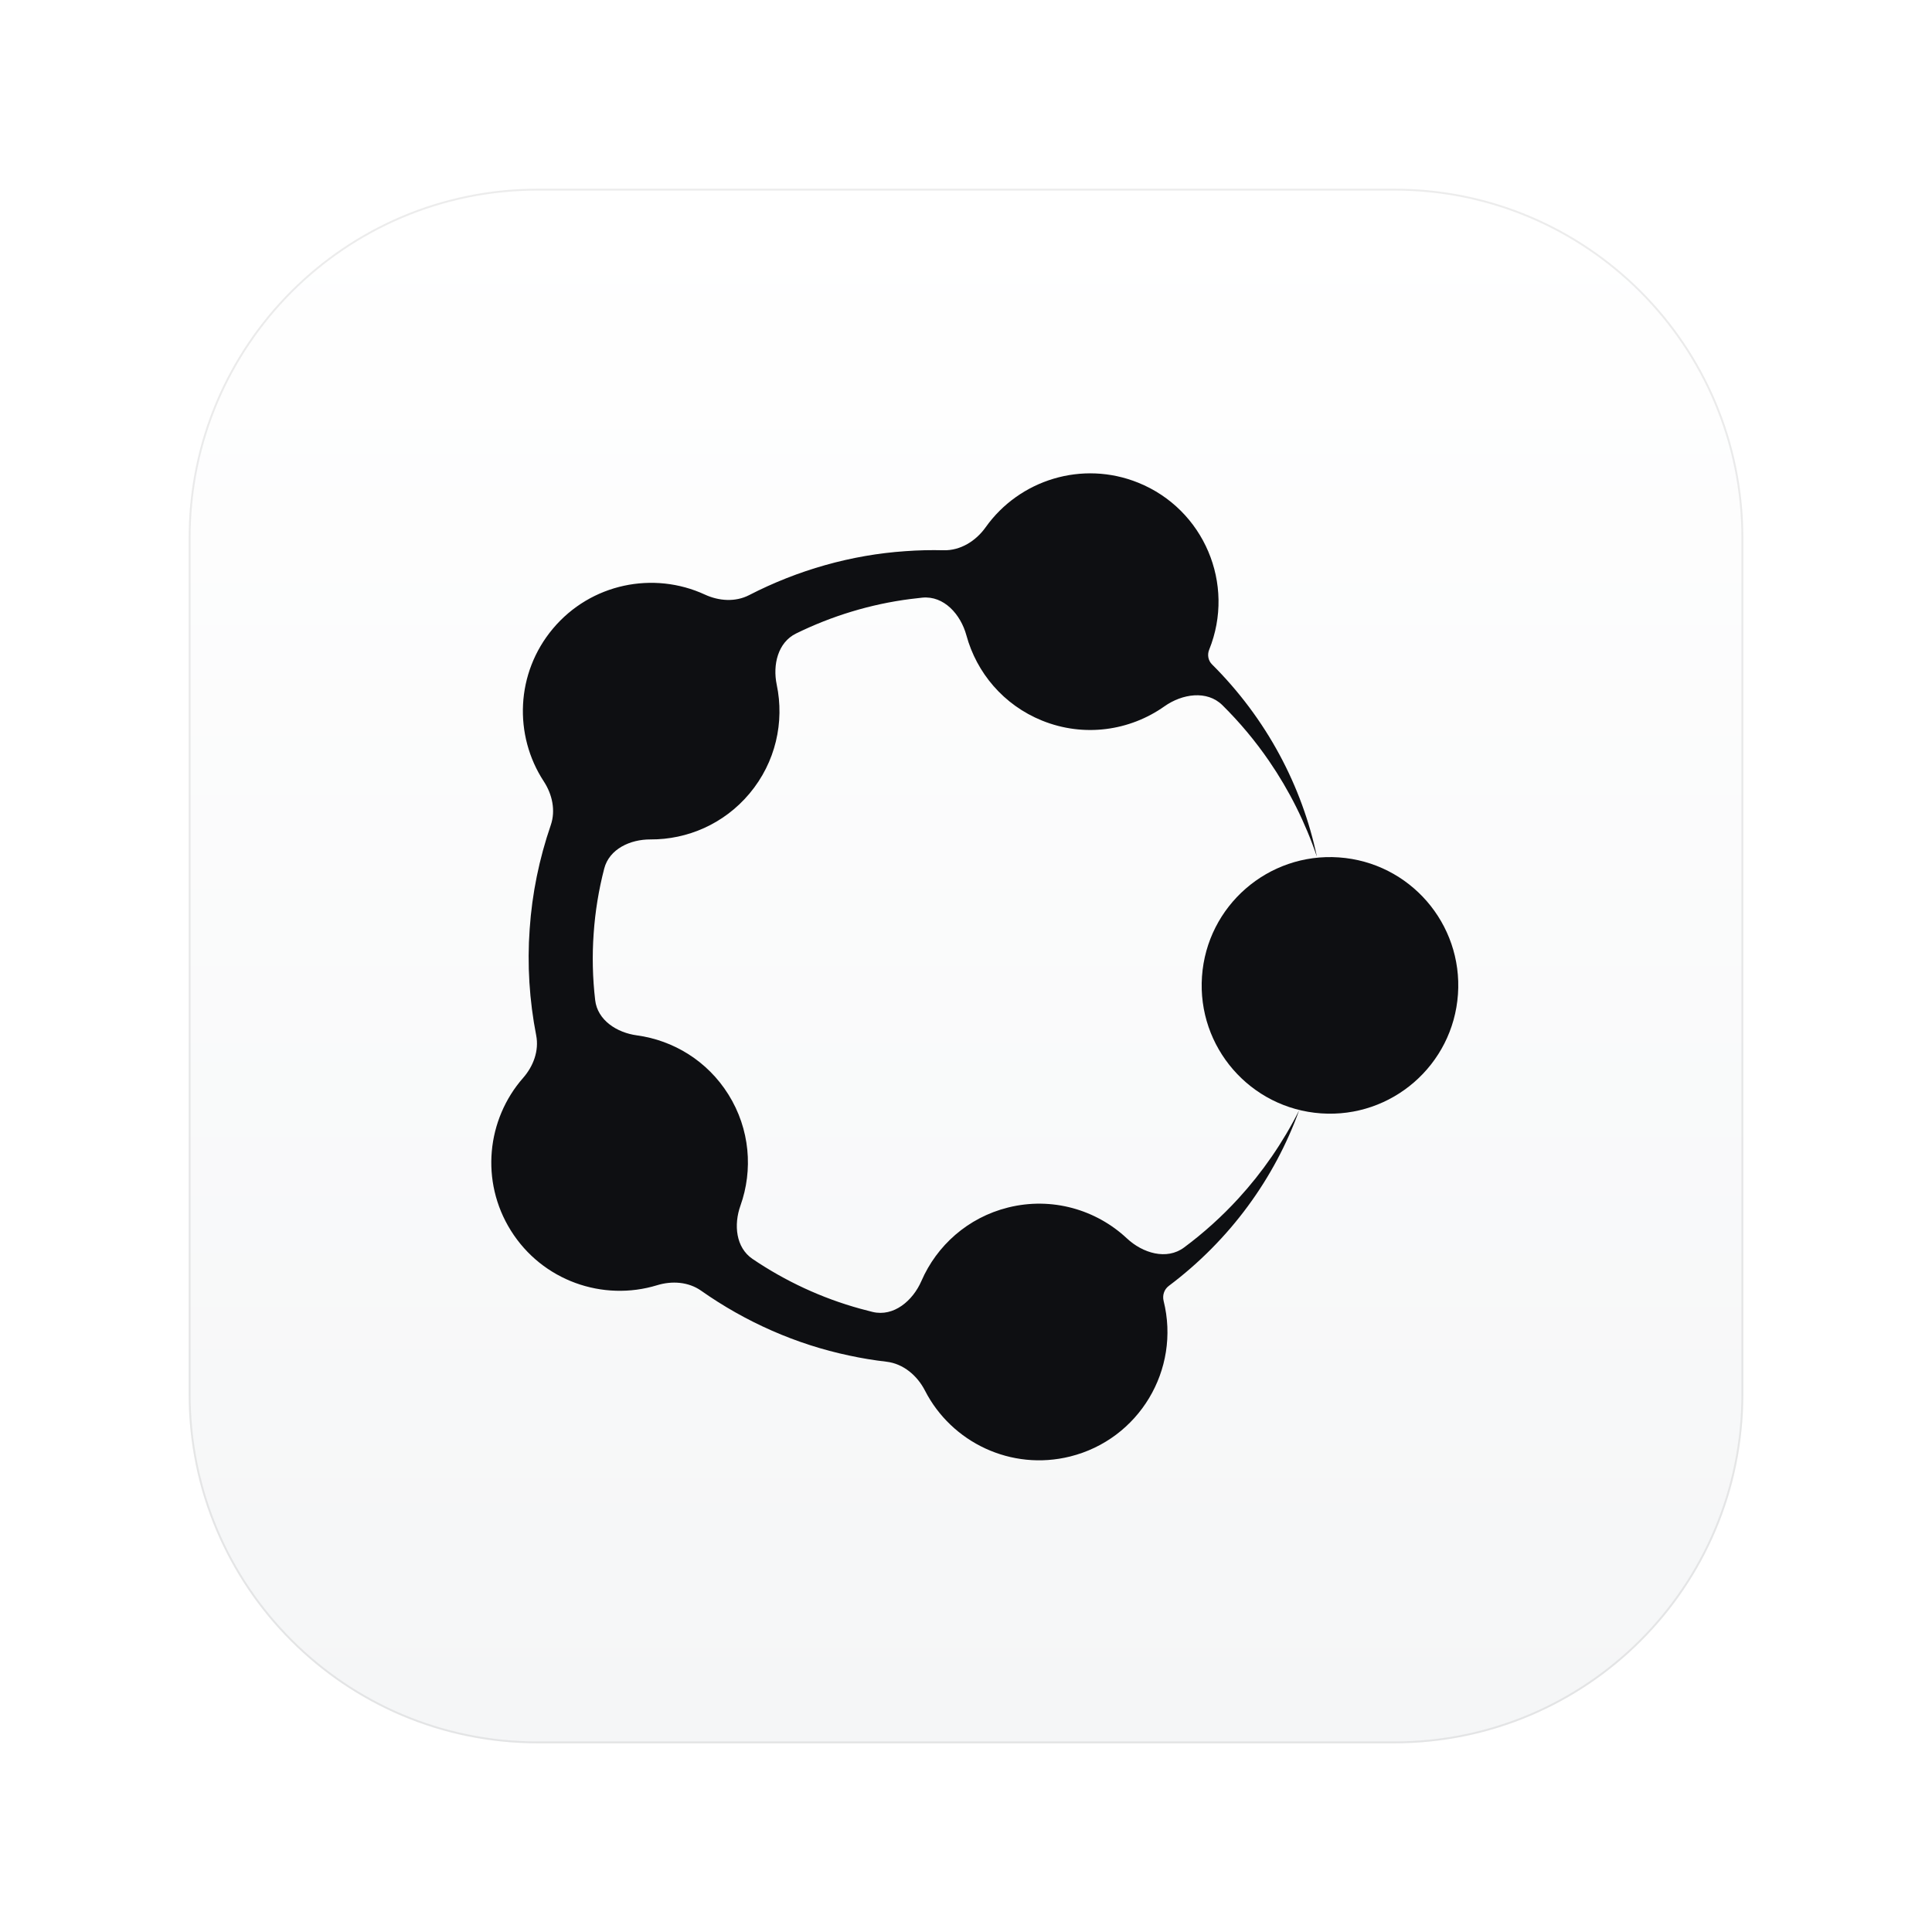
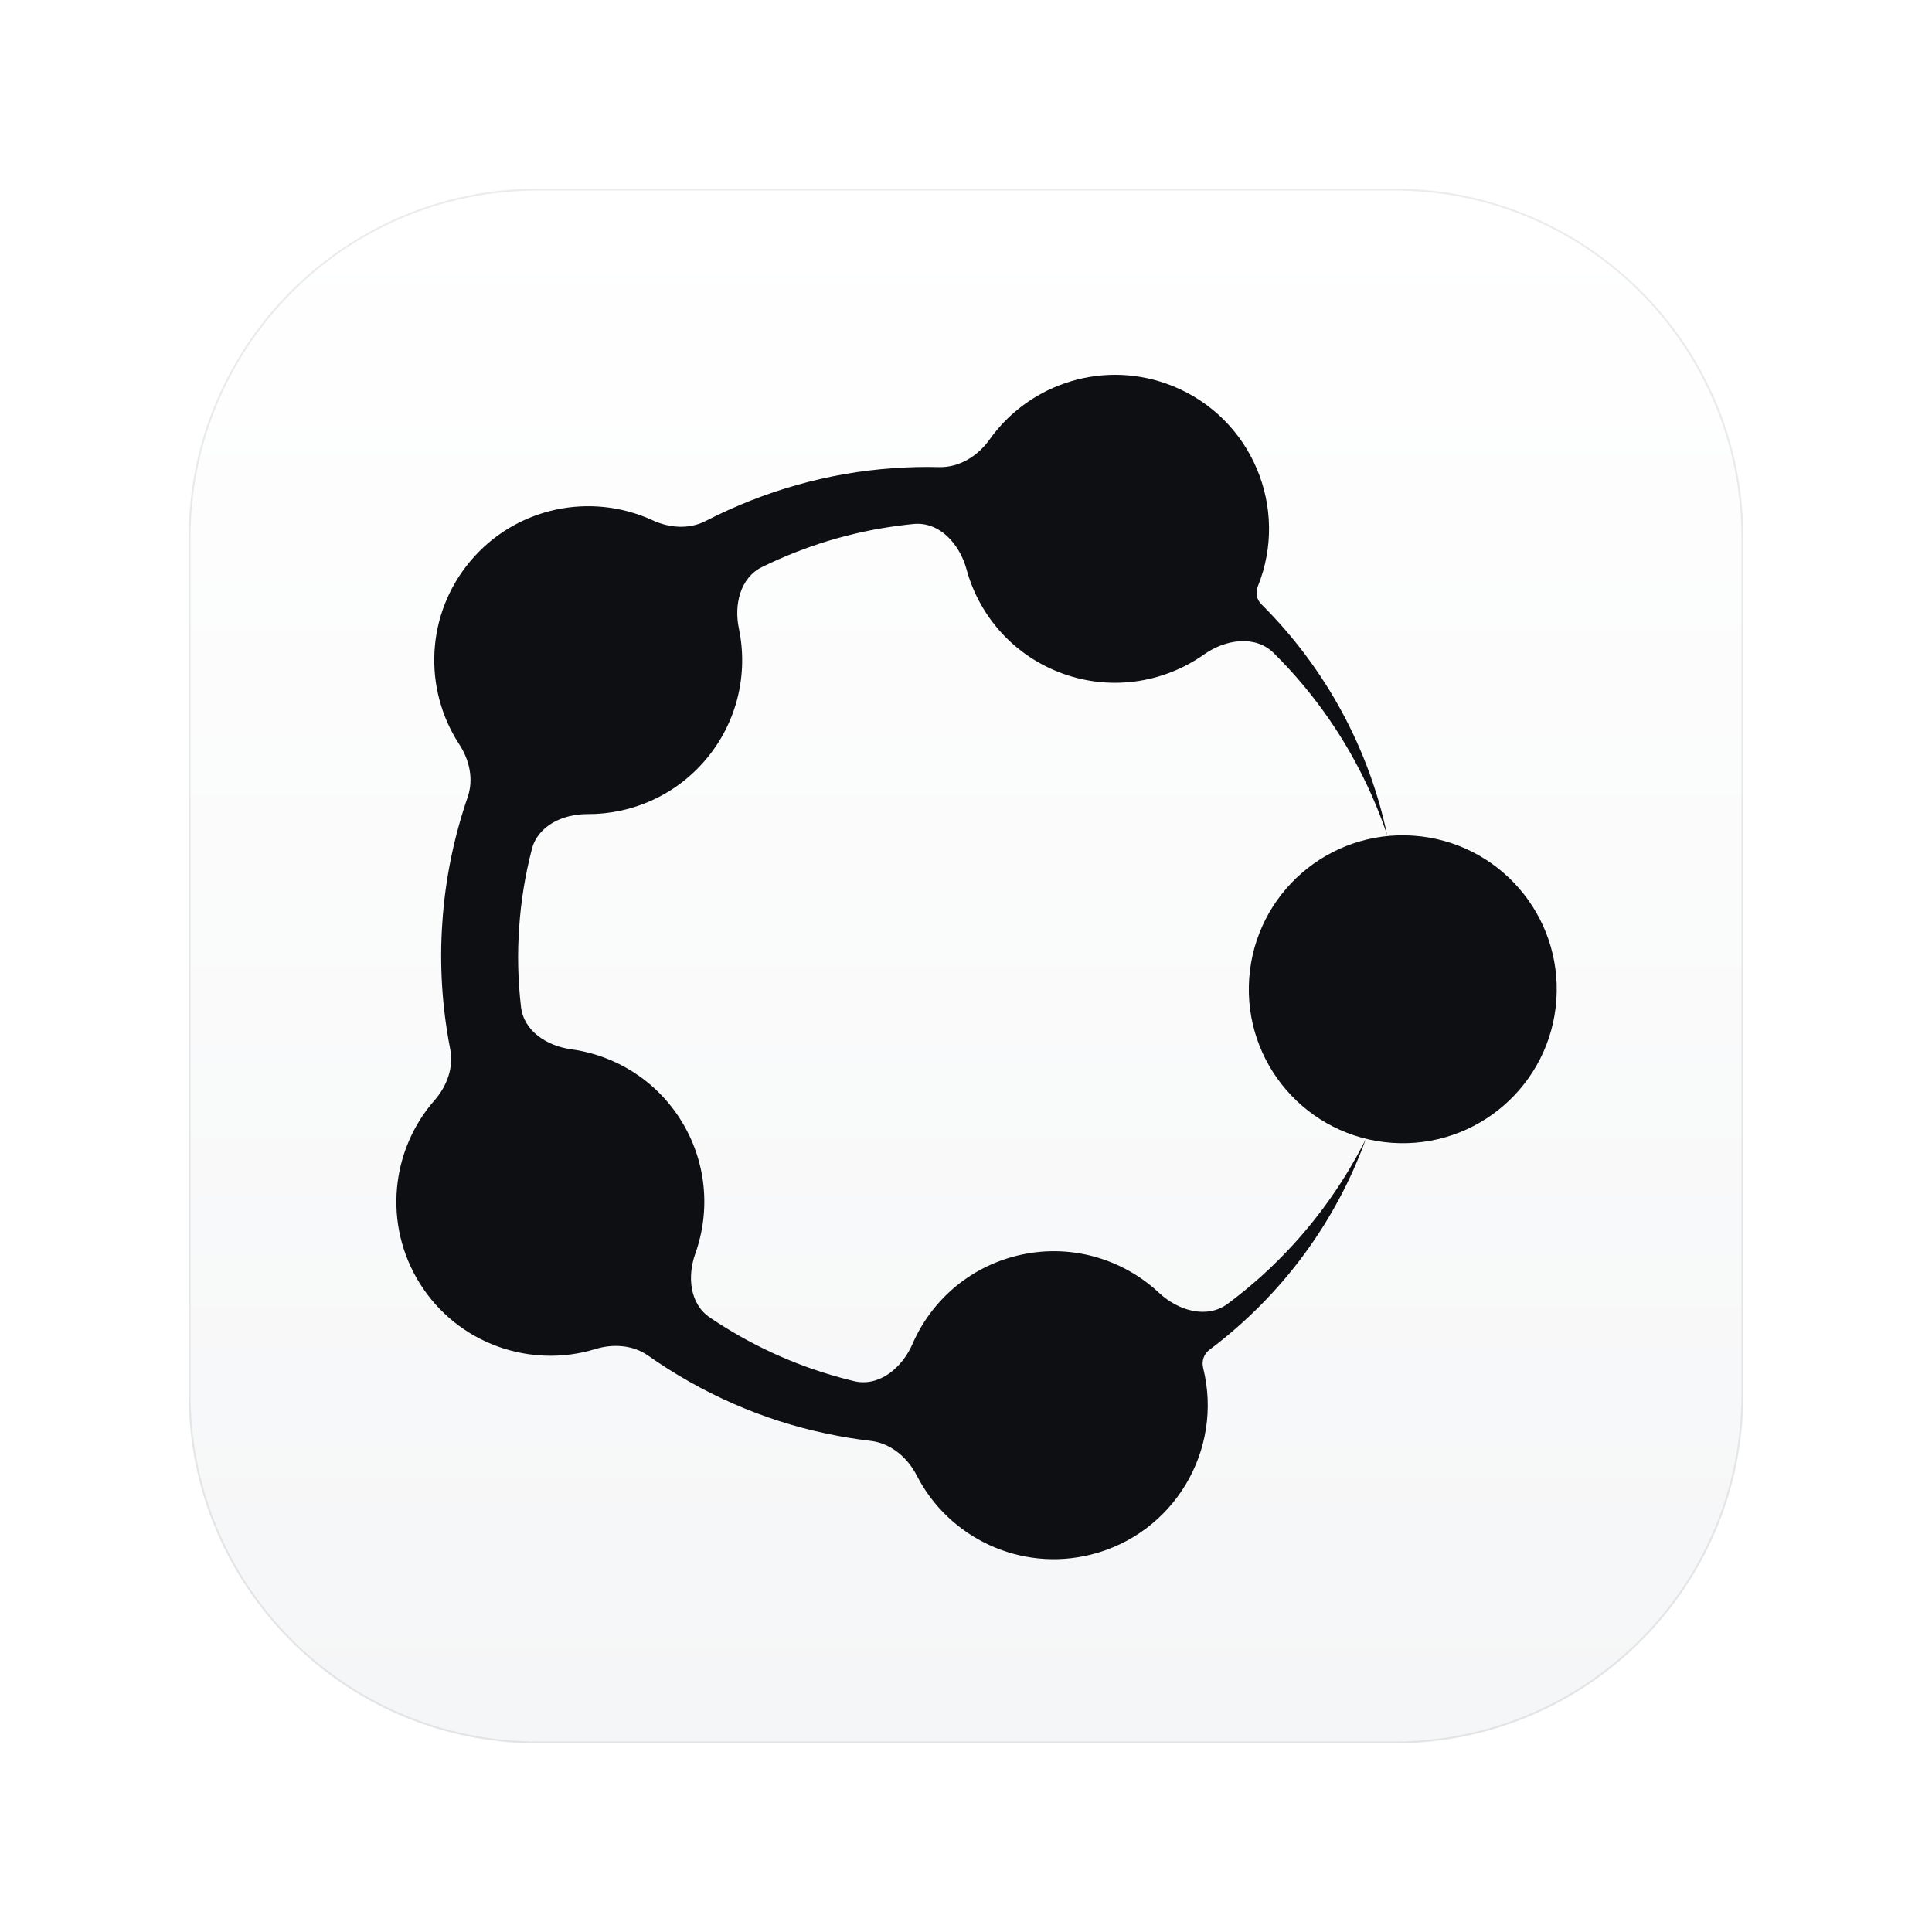
<svg xmlns="http://www.w3.org/2000/svg" width="1024" height="1024" viewBox="0 0 1024 1024">
  <defs>
    <linearGradient id="g" x1="0" y1="0" x2="0" y2="1">
      <stop offset="0" stop-color="#FFFFFF" />
      <stop offset="1" stop-color="#F5F6F7" />
    </linearGradient>
  </defs>
  <rect x="100" y="100" width="824" height="824" rx="185" fill="url(#g)" />
  <rect x="100.5" y="100.5" width="823" height="823" rx="184.5" fill="none" stroke="#0E0F12" stroke-opacity="0.08" />
-   <g transform="translate(512 512) scale(0.68) translate(-370 -384)" fill="#0E0F12">
+   <g transform="translate(512 512) scale(0.816) translate(-370 -384)" fill="#0E0F12">
    <path d="M352.528 59.954C365.678 60.288 377.712 52.728 385.334 42.006C411.544 5.136 460.493 -10.379 504.27 7.308C555.477 27.997 580.217 86.28 559.529 137.487C557.951 141.391 558.738 145.907 561.724 148.876C582.737 169.778 600.55 193.627 614.404 219.369C627.949 244.485 637.757 271.373 643.529 298.875C634.539 272.249 621.934 247.106 606.291 224.311C595.515 208.586 583.288 193.991 569.875 180.729C557.825 168.815 538.464 171.844 524.63 181.628C497.773 200.621 462.113 205.983 429.349 192.745C399.211 180.569 378.242 155.371 370.305 126.257C365.845 109.894 352.79 95.228 335.912 96.891C332.779 97.2 329.654 97.561 326.536 97.976C295.473 101.965 265.338 111.191 237.517 124.851C223.336 131.814 219.231 149.291 222.474 164.753C228.557 193.757 221.745 225.162 201.219 249.624C181.323 273.336 152.765 285.491 124.056 285.346C108.265 285.266 91.97 292.786 88.011 308.072C83.724 324.627 80.948 341.565 79.79 358.631C78.536 375.951 78.951 393.372 80.963 410.616C82.787 426.259 97.832 435.938 113.437 438.06C141.865 441.926 168.427 457.934 184.819 484.165C201.671 511.135 204.096 543.032 194.178 570.827C188.883 585.667 190.559 603.481 203.604 612.317C229.179 629.639 257.639 642.917 287.738 651.175C290.868 652.049 294.015 652.868 297.177 653.632C313.595 657.599 328.519 644.997 335.247 629.504C347.213 601.948 371.41 580.07 402.812 572.24C436.999 563.717 471.464 573.903 495.408 596.31C507.73 607.842 526.394 613.477 539.946 603.42C555.192 592.106 569.437 579.286 582.388 565.126C601.06 544.737 617.051 521.599 629.67 496.489C620.115 522.916 606.651 548.171 589.734 571.151C572.494 594.608 551.63 615.661 528.027 633.378C524.439 636.072 522.948 640.725 524.033 645.078C537.394 698.666 504.784 752.939 451.197 766.3C405.22 777.763 358.741 755.387 338.027 714.956C332.001 703.196 321.11 693.951 307.984 692.431C298.232 691.301 288.519 689.7 278.888 687.615C237.702 678.951 198.25 661.518 163.544 637.082C153.668 630.129 140.807 629.271 129.26 632.81C87.02 645.754 39.731 629.393 15.208 590.149C-8.749 551.808 -3.55 503.513 24.816 471.198C32.806 462.097 37.314 449.978 34.994 438.091C29.675 410.834 27.887 382.876 29.912 355.133C31.767 327.554 37.381 300.292 46.353 274.196C50.278 262.778 47.514 250.193 40.902 240.091C17.38 204.154 18.978 155.666 48.01 121.067C77.656 85.736 126.533 76.062 166.486 94.507C177.417 99.554 190.23 100.447 200.933 94.933C238.886 75.38 280.624 63.504 322.86 60.657C332.749 59.933 342.653 59.704 352.528 59.954Z" />
    <path d="M553.94 392.133C557.792 337.039 605.579 295.499 660.673 299.352C715.767 303.205 757.306 350.99 753.453 406.084C749.601 461.178 701.815 502.718 646.722 498.865C591.628 495.013 550.087 447.227 553.94 392.133Z" />
  </g>
</svg>
